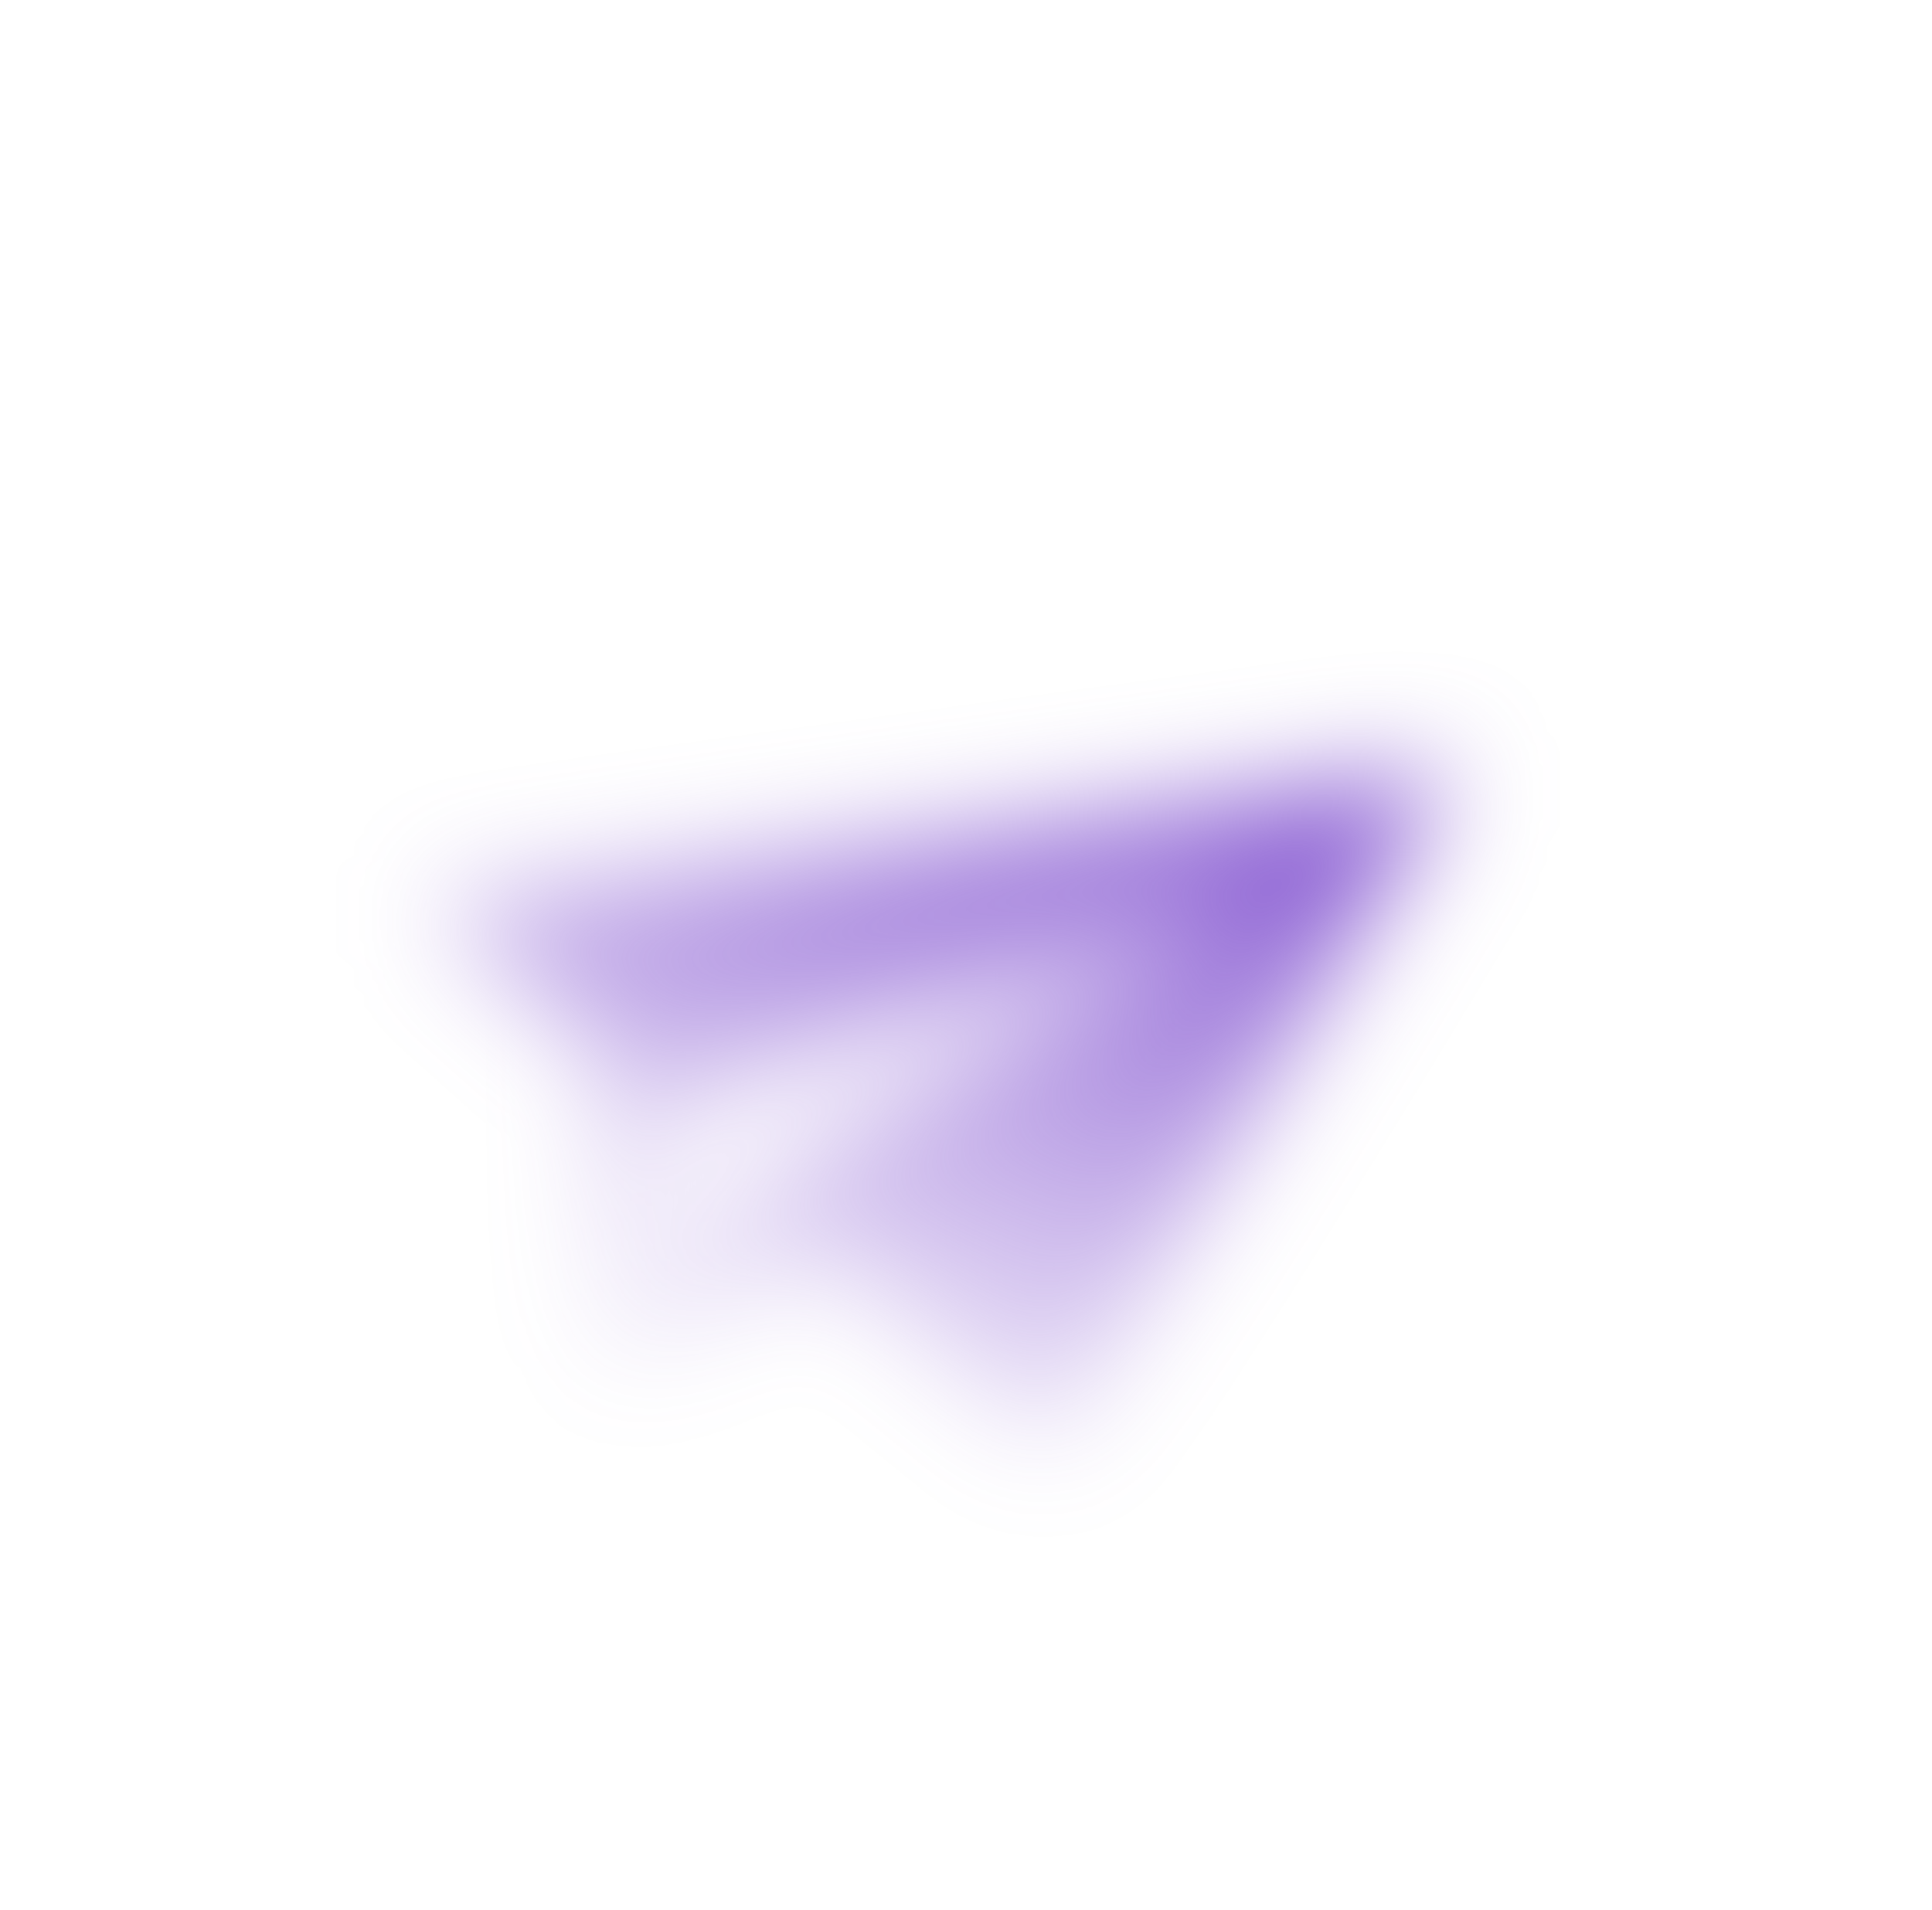
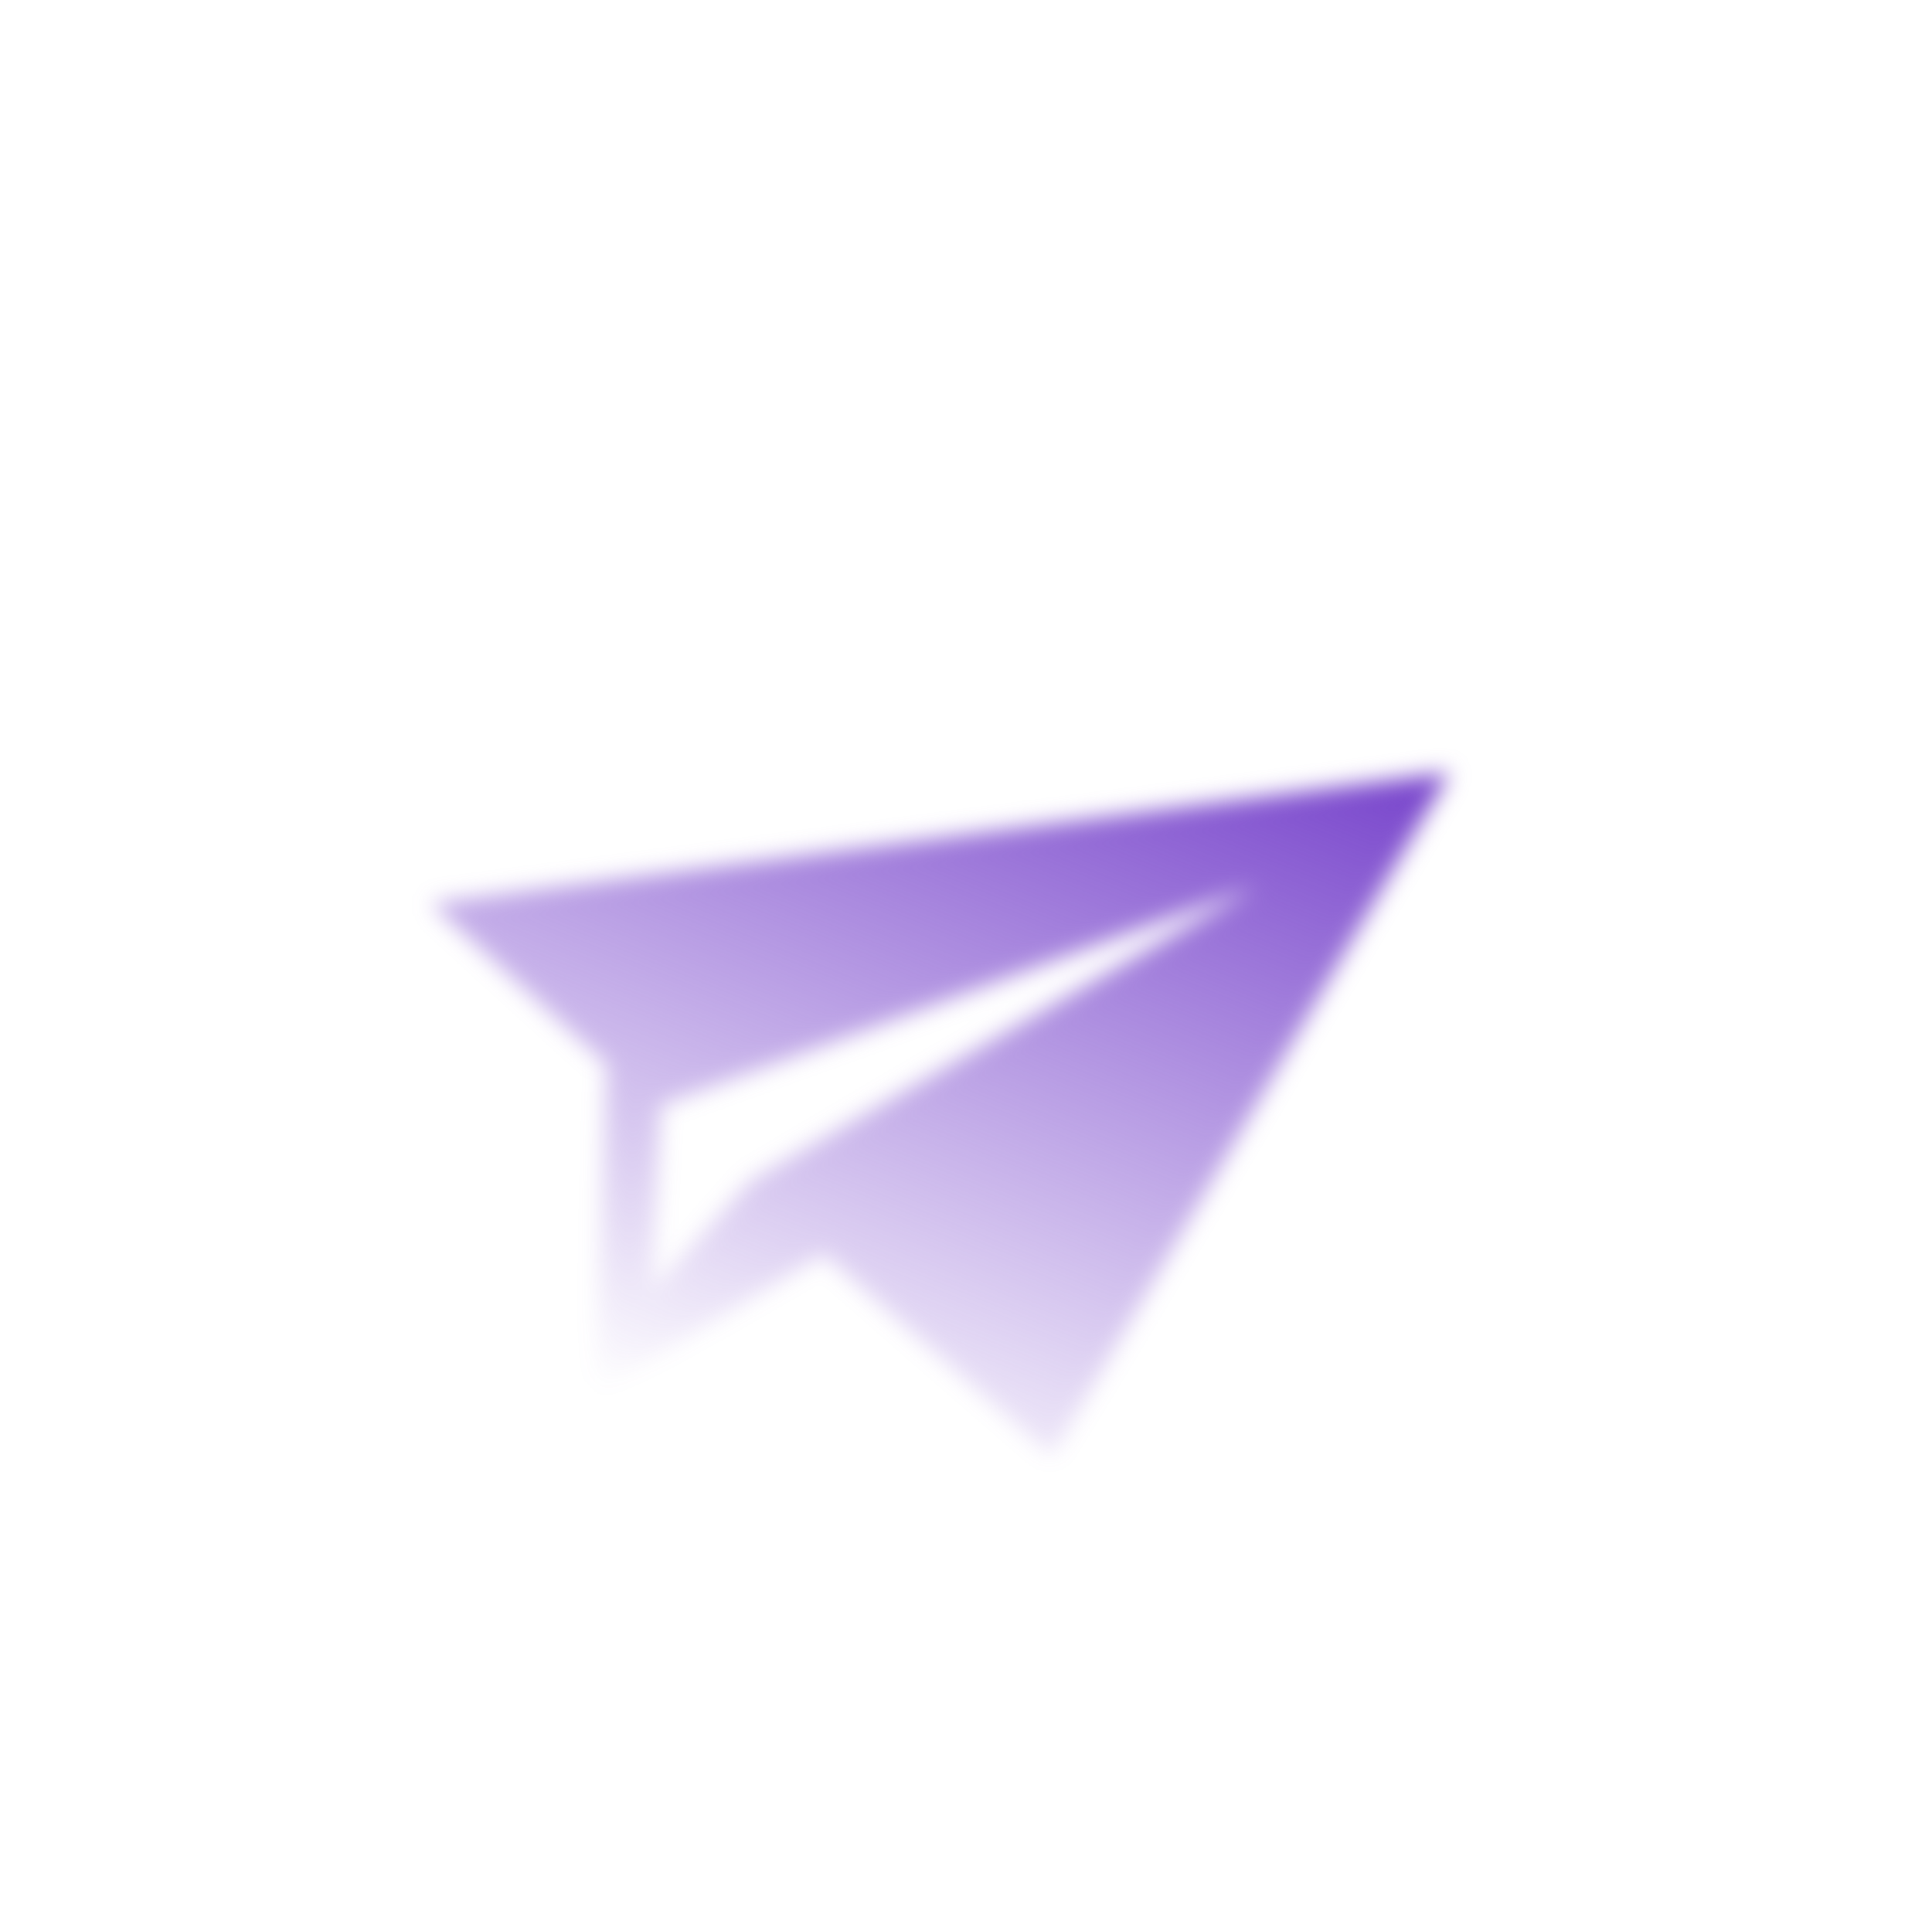
<svg xmlns="http://www.w3.org/2000/svg" width="177" height="175" viewBox="0 0 177 175" fill="none">
  <g filter="url(#filter0_f_75_985)">
    <path d="M39.47 82.75L55.584 97.572L54.5 127.546L75.441 114.906L96.349 133.44L132.789 70.788L39.47 82.75ZM68.828 108.135L59.695 118.177L60.536 101.276L115.13 81.196L68.828 108.135Z" fill="url(#paint0_linear_75_985)" />
  </g>
  <defs>
    <filter id="filter0_f_75_985" x="-9.326" y="-10" width="195.652" height="195" filterUnits="userSpaceOnUse" color-interpolation-filters="sRGB">
      <feFlood flood-opacity="0" result="BackgroundImageFix" />
      <feBlend mode="normal" in="SourceGraphic" in2="BackgroundImageFix" result="shape" />
-       <feGaussianBlur stdDeviation="5" result="effect1_foregroundBlur_75_985" />
+       <feGaussianBlur stdDeviation="1" result="effect1_foregroundBlur_75_985" />
    </filter>
    <linearGradient id="paint0_linear_75_985" x1="94.788" y1="55.394" x2="64" y2="131.395" gradientUnits="userSpaceOnUse">
      <stop stop-color="#7642CB" />
      <stop offset="1" stop-color="#7642CB" stop-opacity="0" />
    </linearGradient>
  </defs>
</svg>
